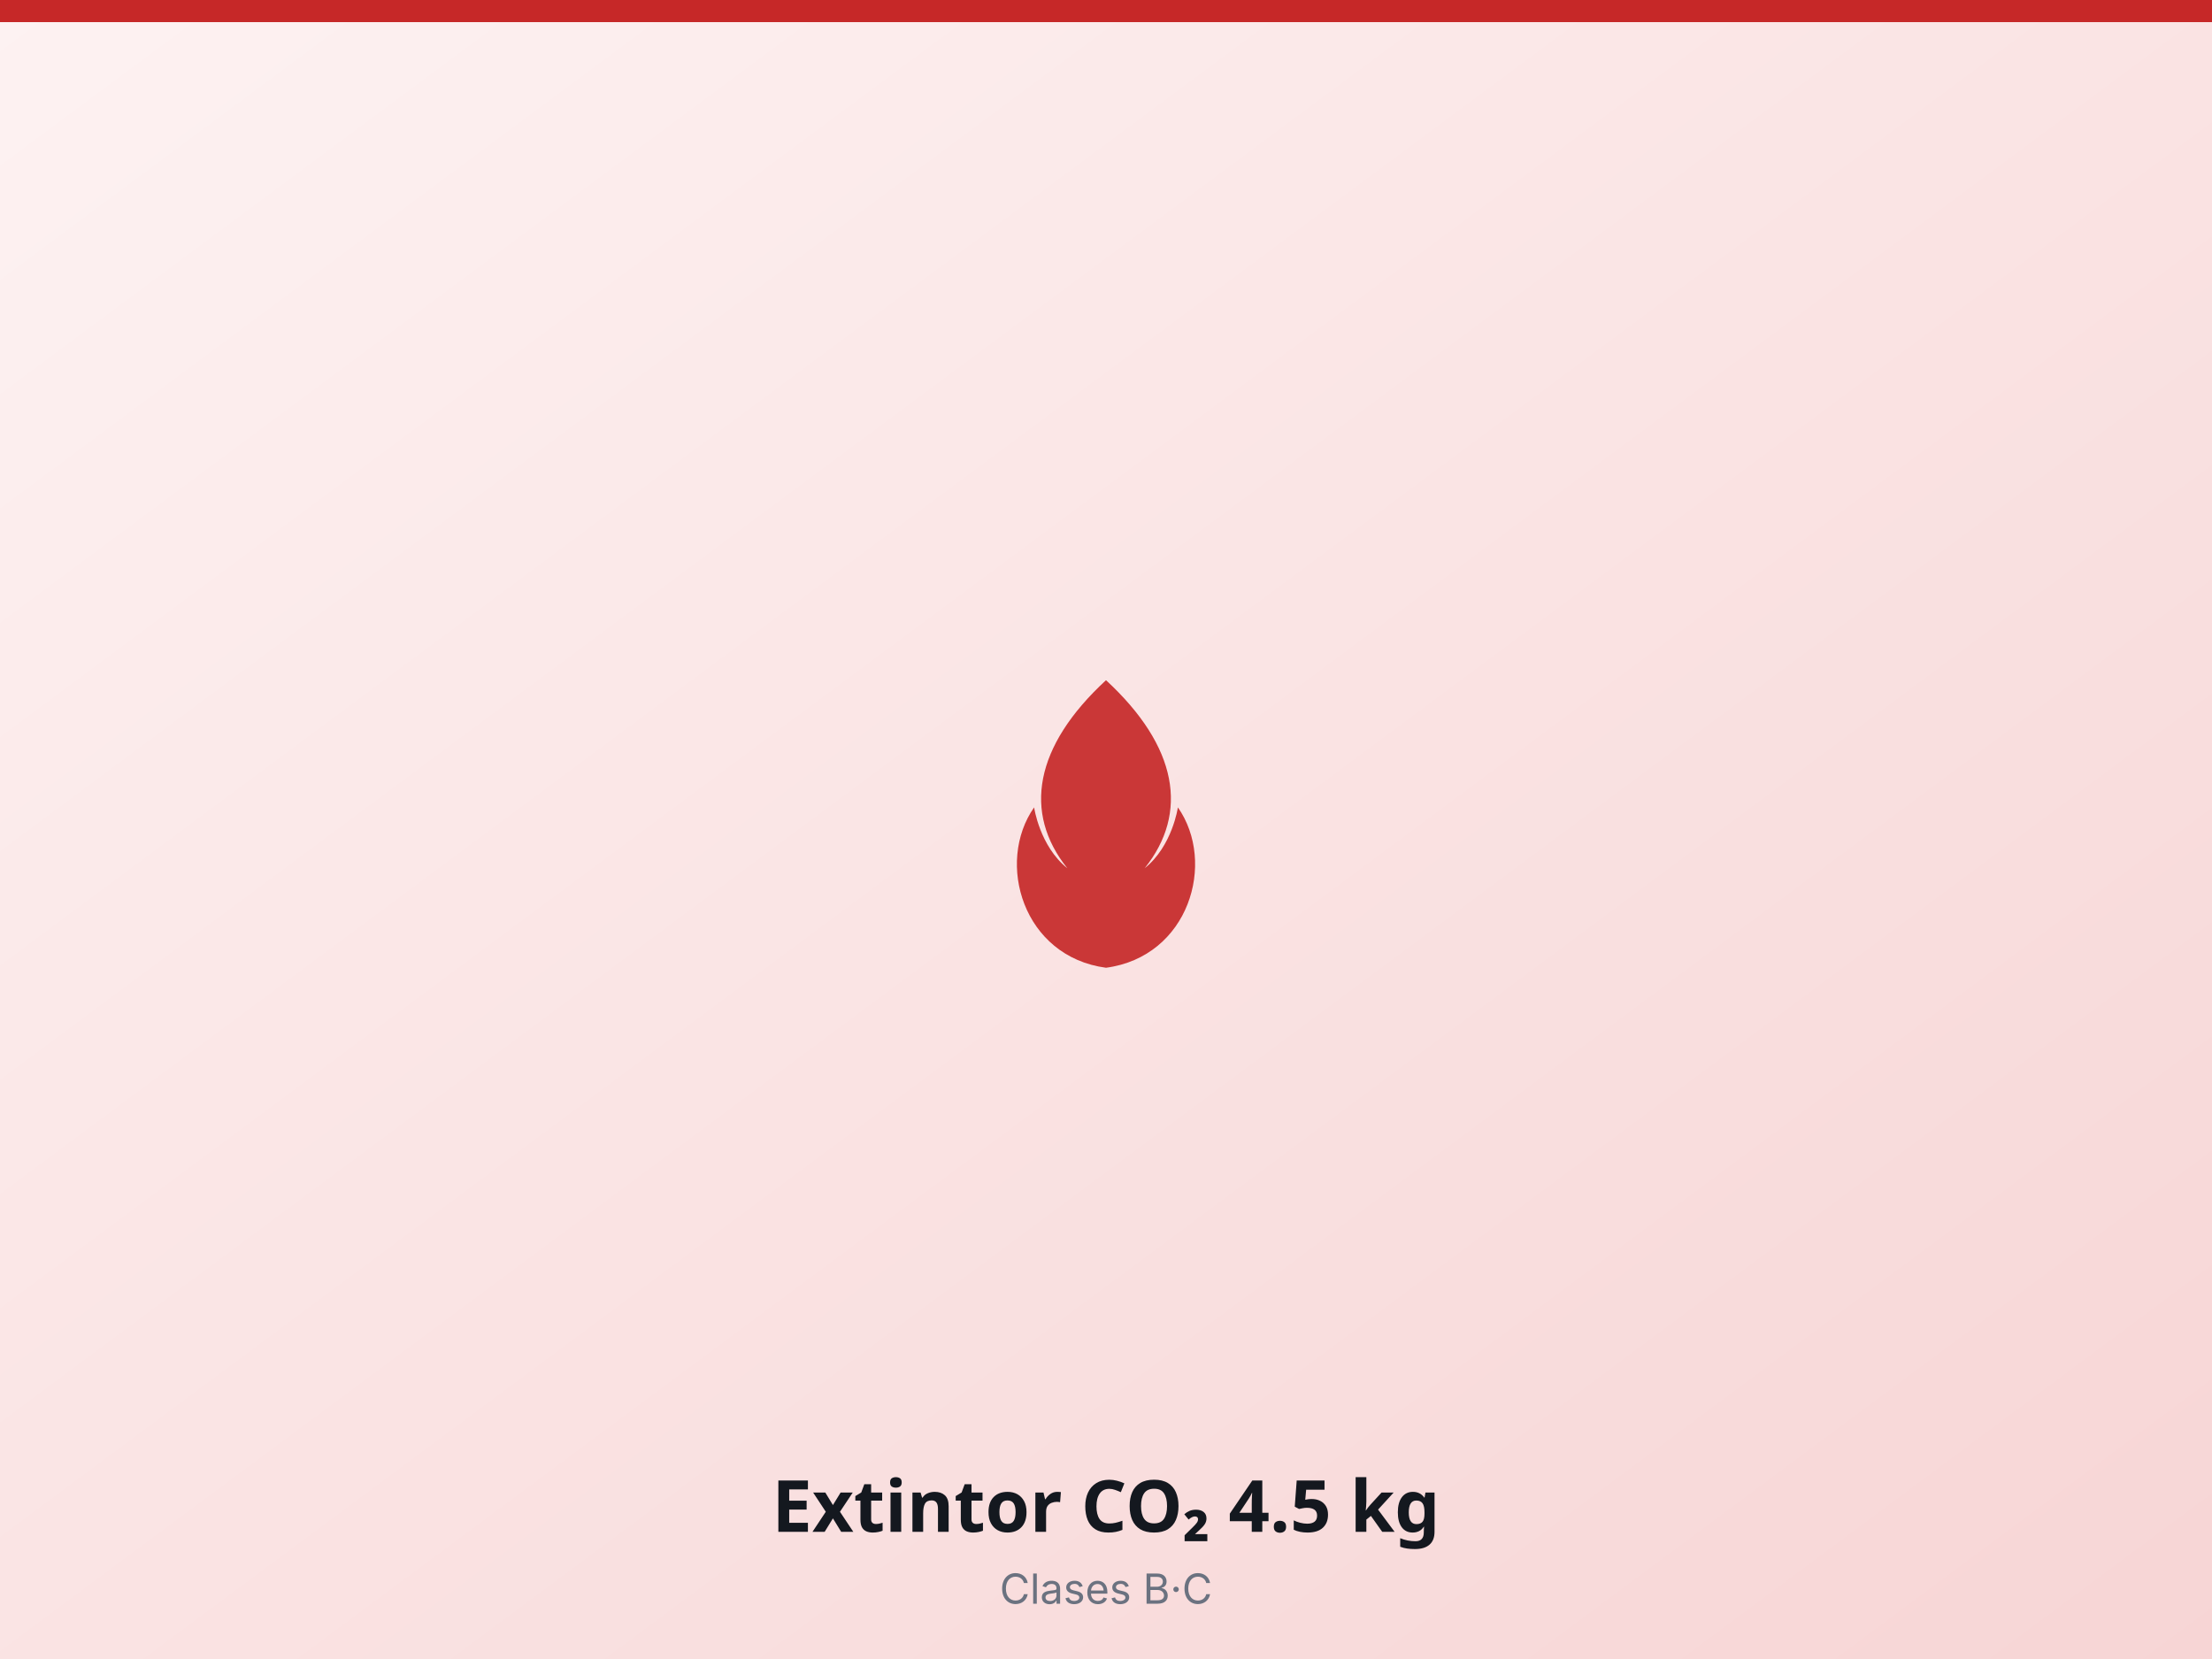
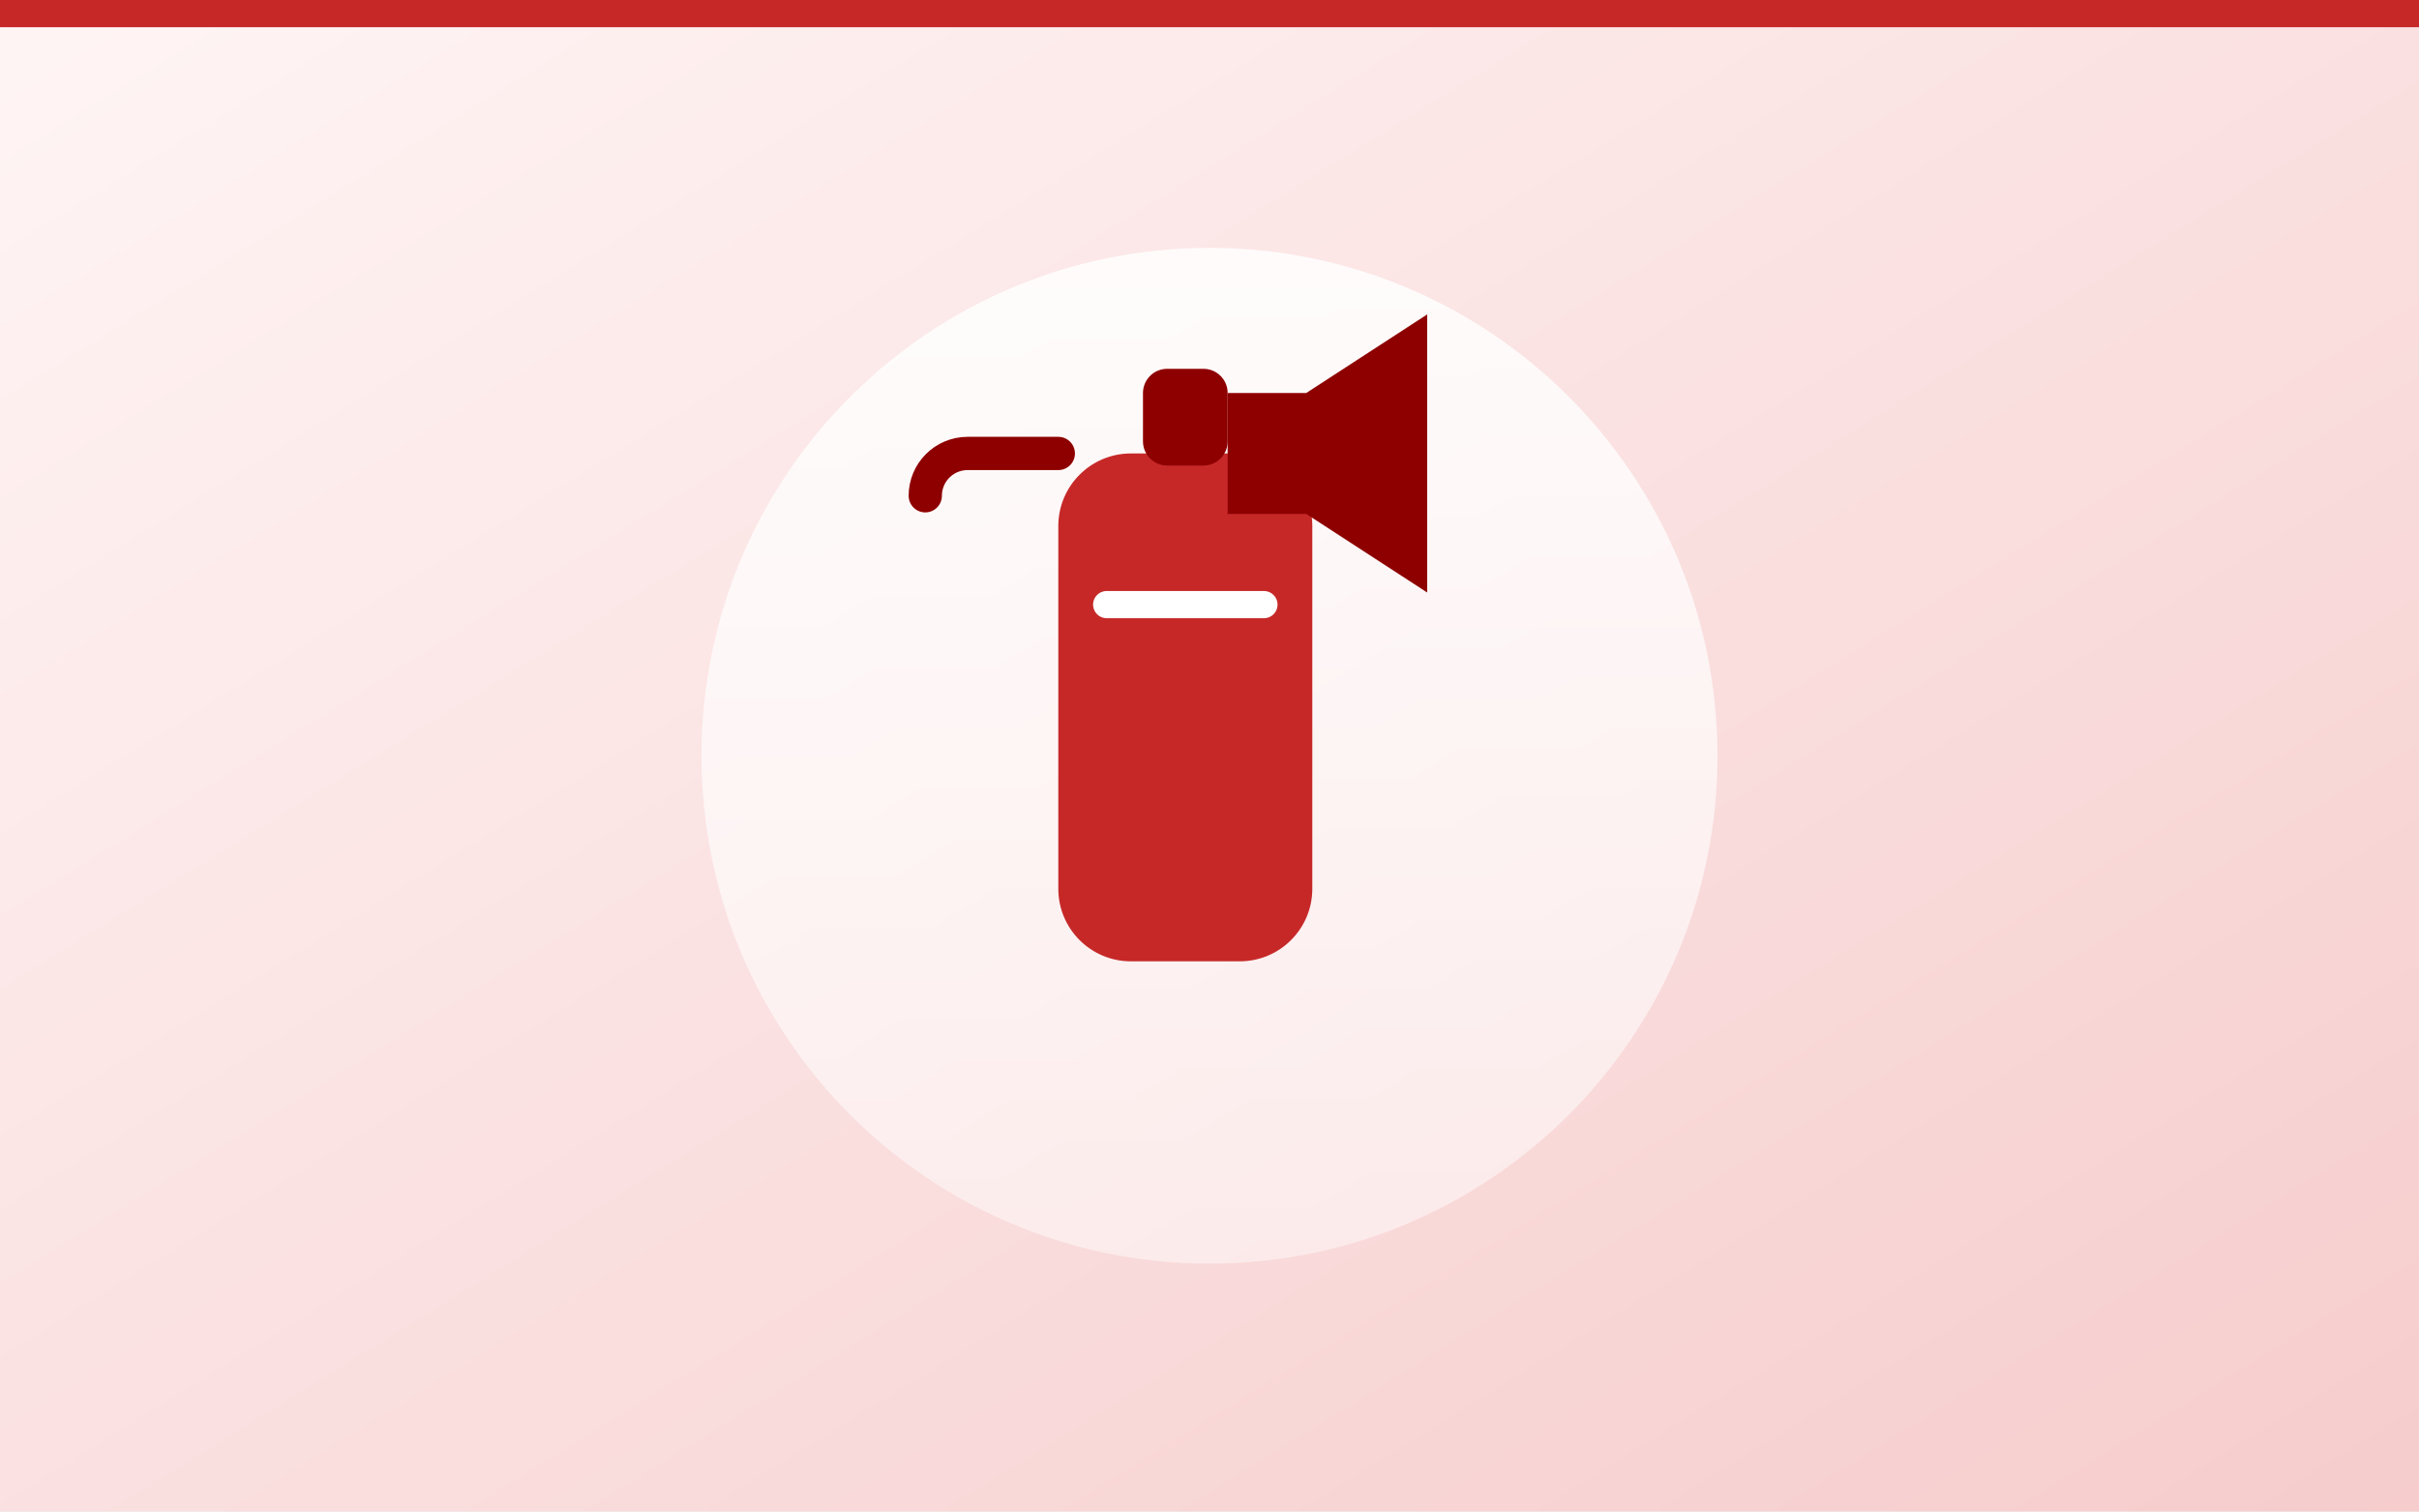
- <svg xmlns="http://www.w3.org/2000/svg" width="800" height="600" viewBox="0 0 800 600" role="img" aria-label="Extintor CO₂ 4.5 kg">
+ <svg xmlns="http://www.w3.org/2000/svg" width="800" height="500" viewBox="0 0 800 500" role="img" aria-label="Equipo contra incendio">
  <defs>
-     <linearGradient id="g" x1="0" y1="0" x2="1" y2="1">
-       <stop offset="0" stop-color="#fdf2f2" />
-       <stop offset="1" stop-color="#f7d5d5" />
+     <linearGradient id="bg" x1="0" y1="0" x2="1" y2="1">
+       <stop offset="0" stop-color="#fff5f5" />
+       <stop offset="1" stop-color="#f6cccc" />
+     </linearGradient>
+     <linearGradient id="tile" x1="0" y1="0" x2="0" y2="1">
+       <stop offset="0" stop-color="#ffffff" stop-opacity="0.85" />
+       <stop offset="1" stop-color="#ffffff" stop-opacity="0.45" />
    </linearGradient>
  </defs>
-   <rect width="800" height="600" fill="url(#g)" />
-   <rect x="0" y="0" width="800" height="8" fill="#c62828" />
-   <g transform="translate(400 300)" fill="none" stroke="#8e0000" stroke-width="3" stroke-linecap="round" stroke-linejoin="round">
-     <path d="M0 -54 C 26 -30 30 -6 14 14 C 24 6 26 -8 26 -8 C 40 12 30 46 0 50 C -30 46 -40 12 -26 -8 C -26 -8 -24 6 -14 14 C -30 -6 -26 -30 0 -54 Z" fill="#c62828" stroke="none" opacity="0.92" />
-   </g>
-   <text x="400" y="554" text-anchor="middle" font-family="Outfit, system-ui, sans-serif" font-size="26" font-weight="700" fill="#14181f">Extintor CO₂ 4.5 kg</text>
-   <text x="400" y="580" text-anchor="middle" font-family="Inter, system-ui, sans-serif" font-size="15" fill="#6b7280">Clases B·C</text>
+   <rect width="800" height="500" fill="url(#bg)" />
+   <rect width="800" height="9" fill="#c62828" />
+   <circle cx="400" cy="250" r="168" fill="url(#tile)" />
+   <rect x="350" y="150" width="84" height="168" rx="24" fill="#c62828" />
+   <rect x="378" y="122" width="28" height="32" rx="8" fill="#8e0000" />
+   <path d="M406 130 h26 l40 -26 v92 l-40 -26 h-26 z" fill="#8e0000" />
+   <path d="M350 150 h-30 a14 14 0 0 0 -14 14" fill="none" stroke="#8e0000" stroke-width="11" stroke-linecap="round" stroke-linejoin="round" />
+   <line x1="366" y1="200" x2="418" y2="200" stroke="#fff" stroke-width="9" stroke-linecap="round" />
</svg>
